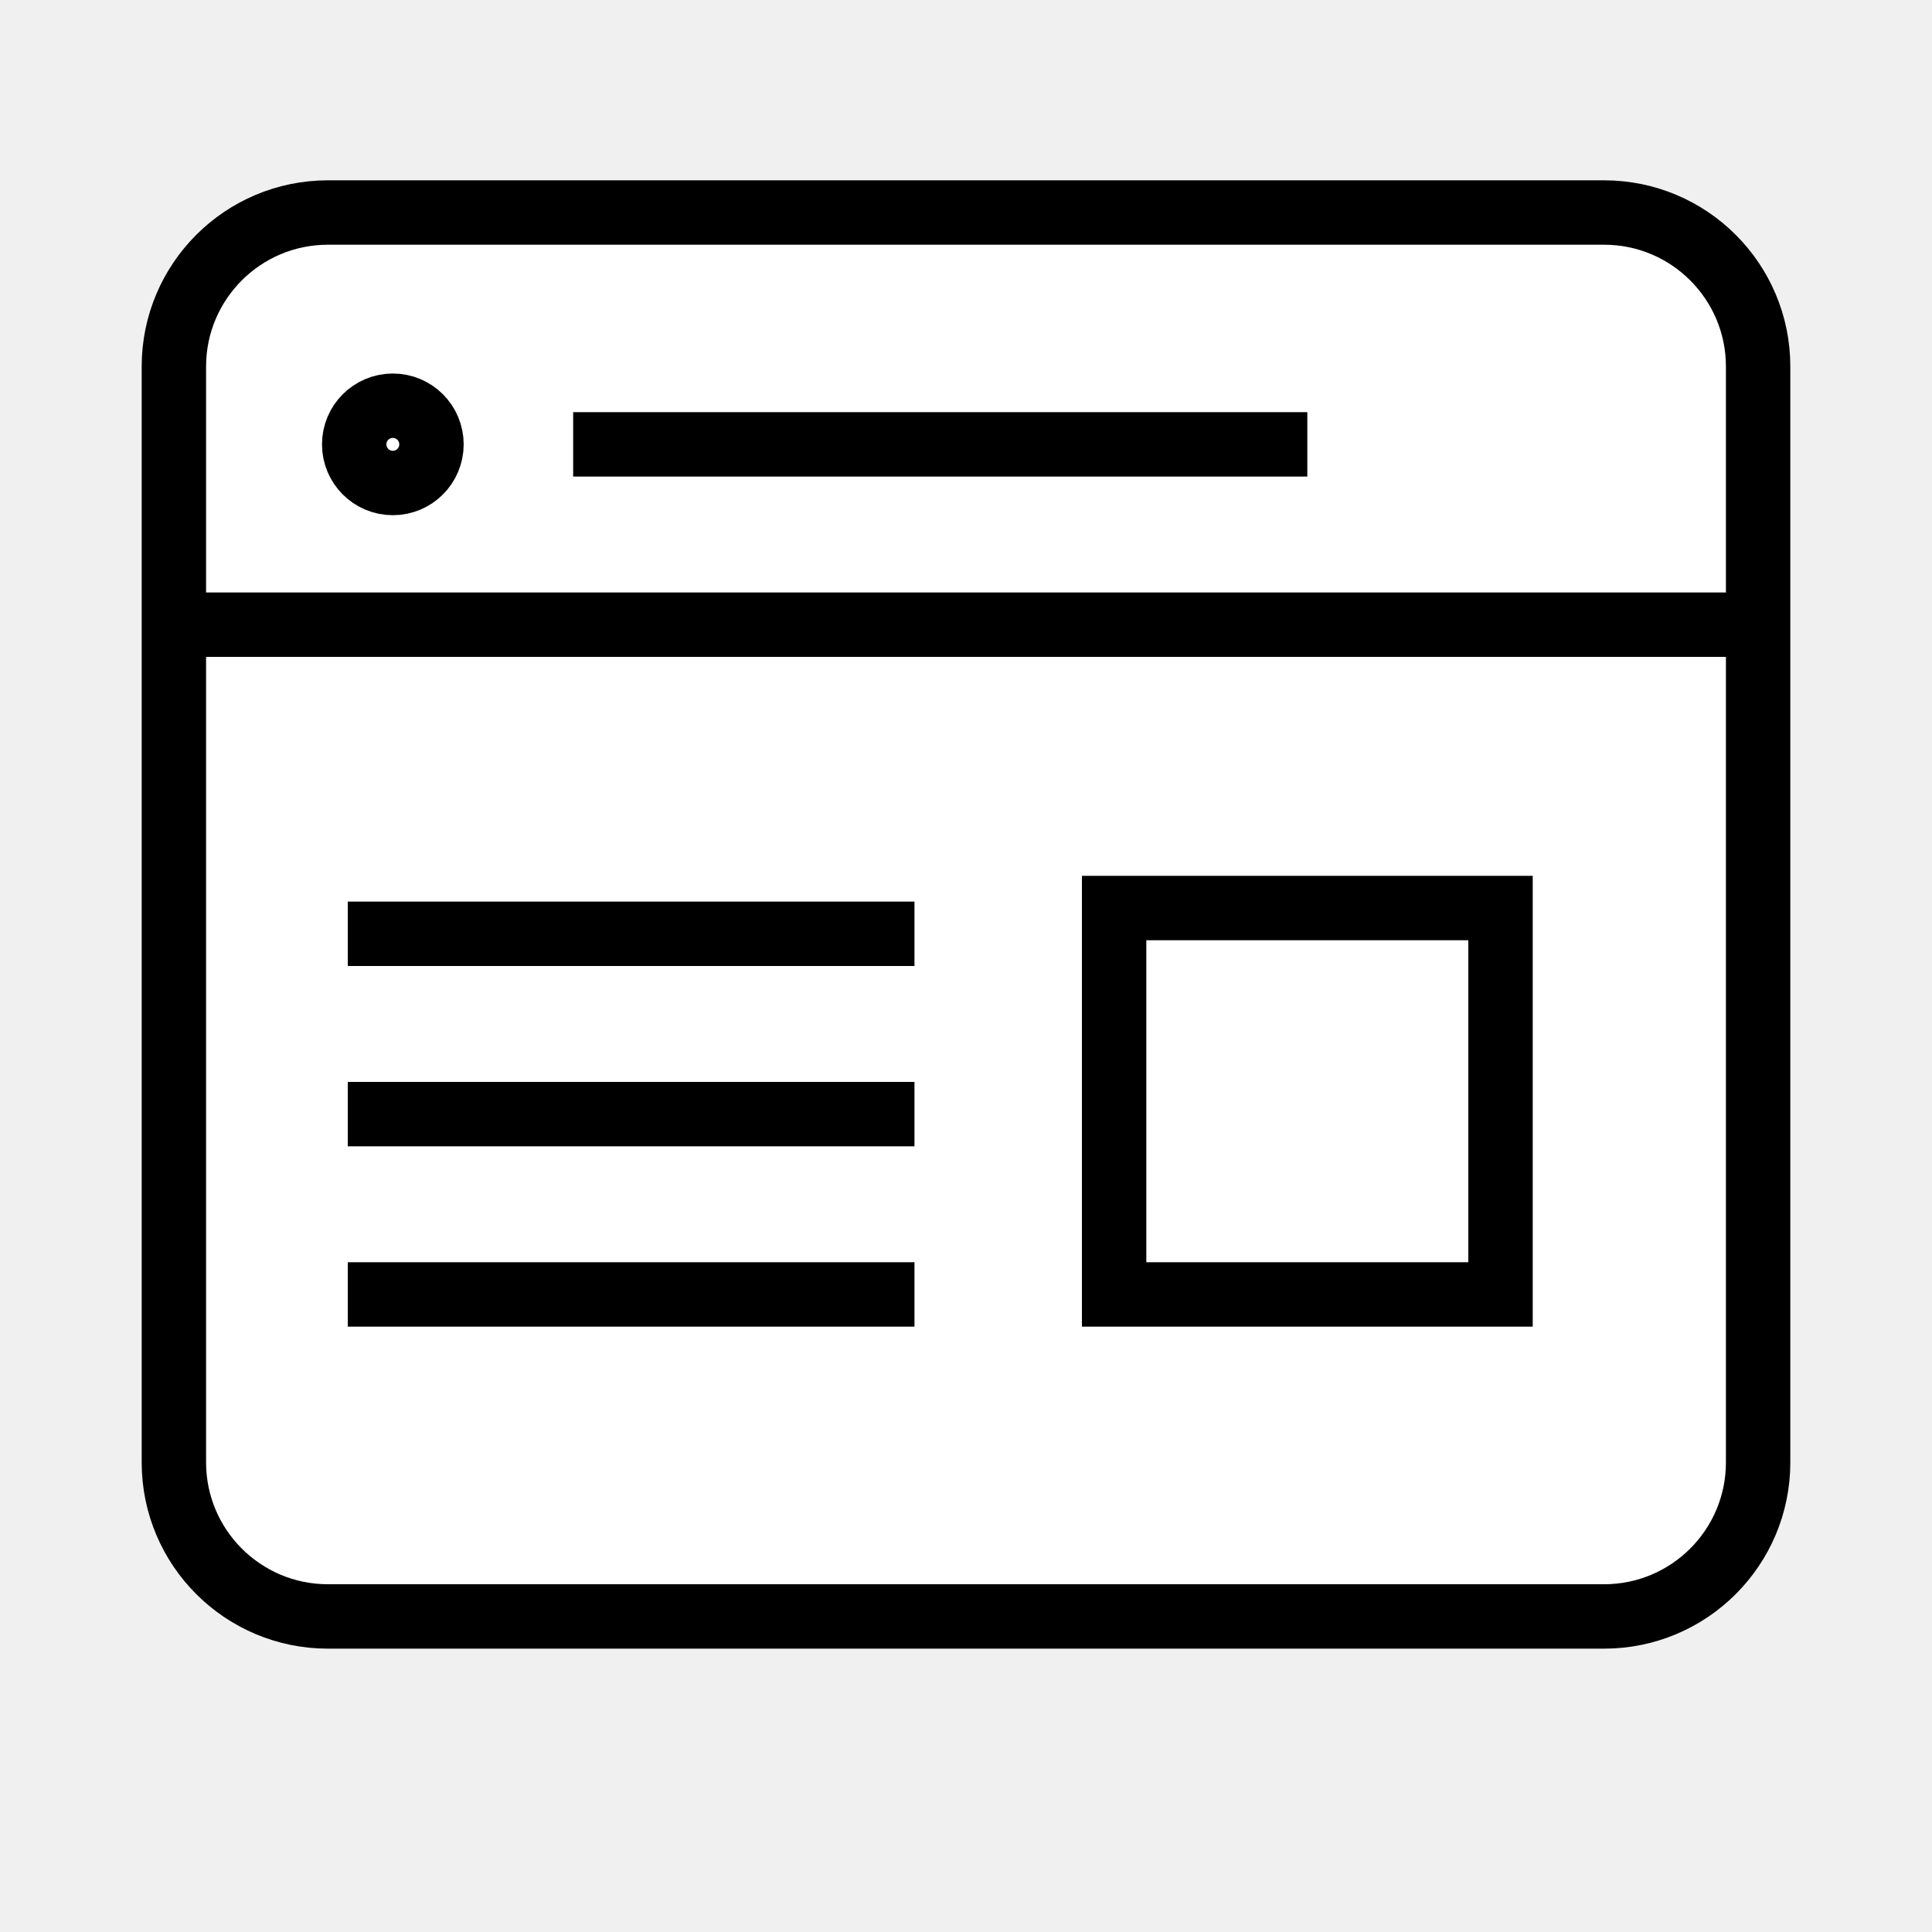
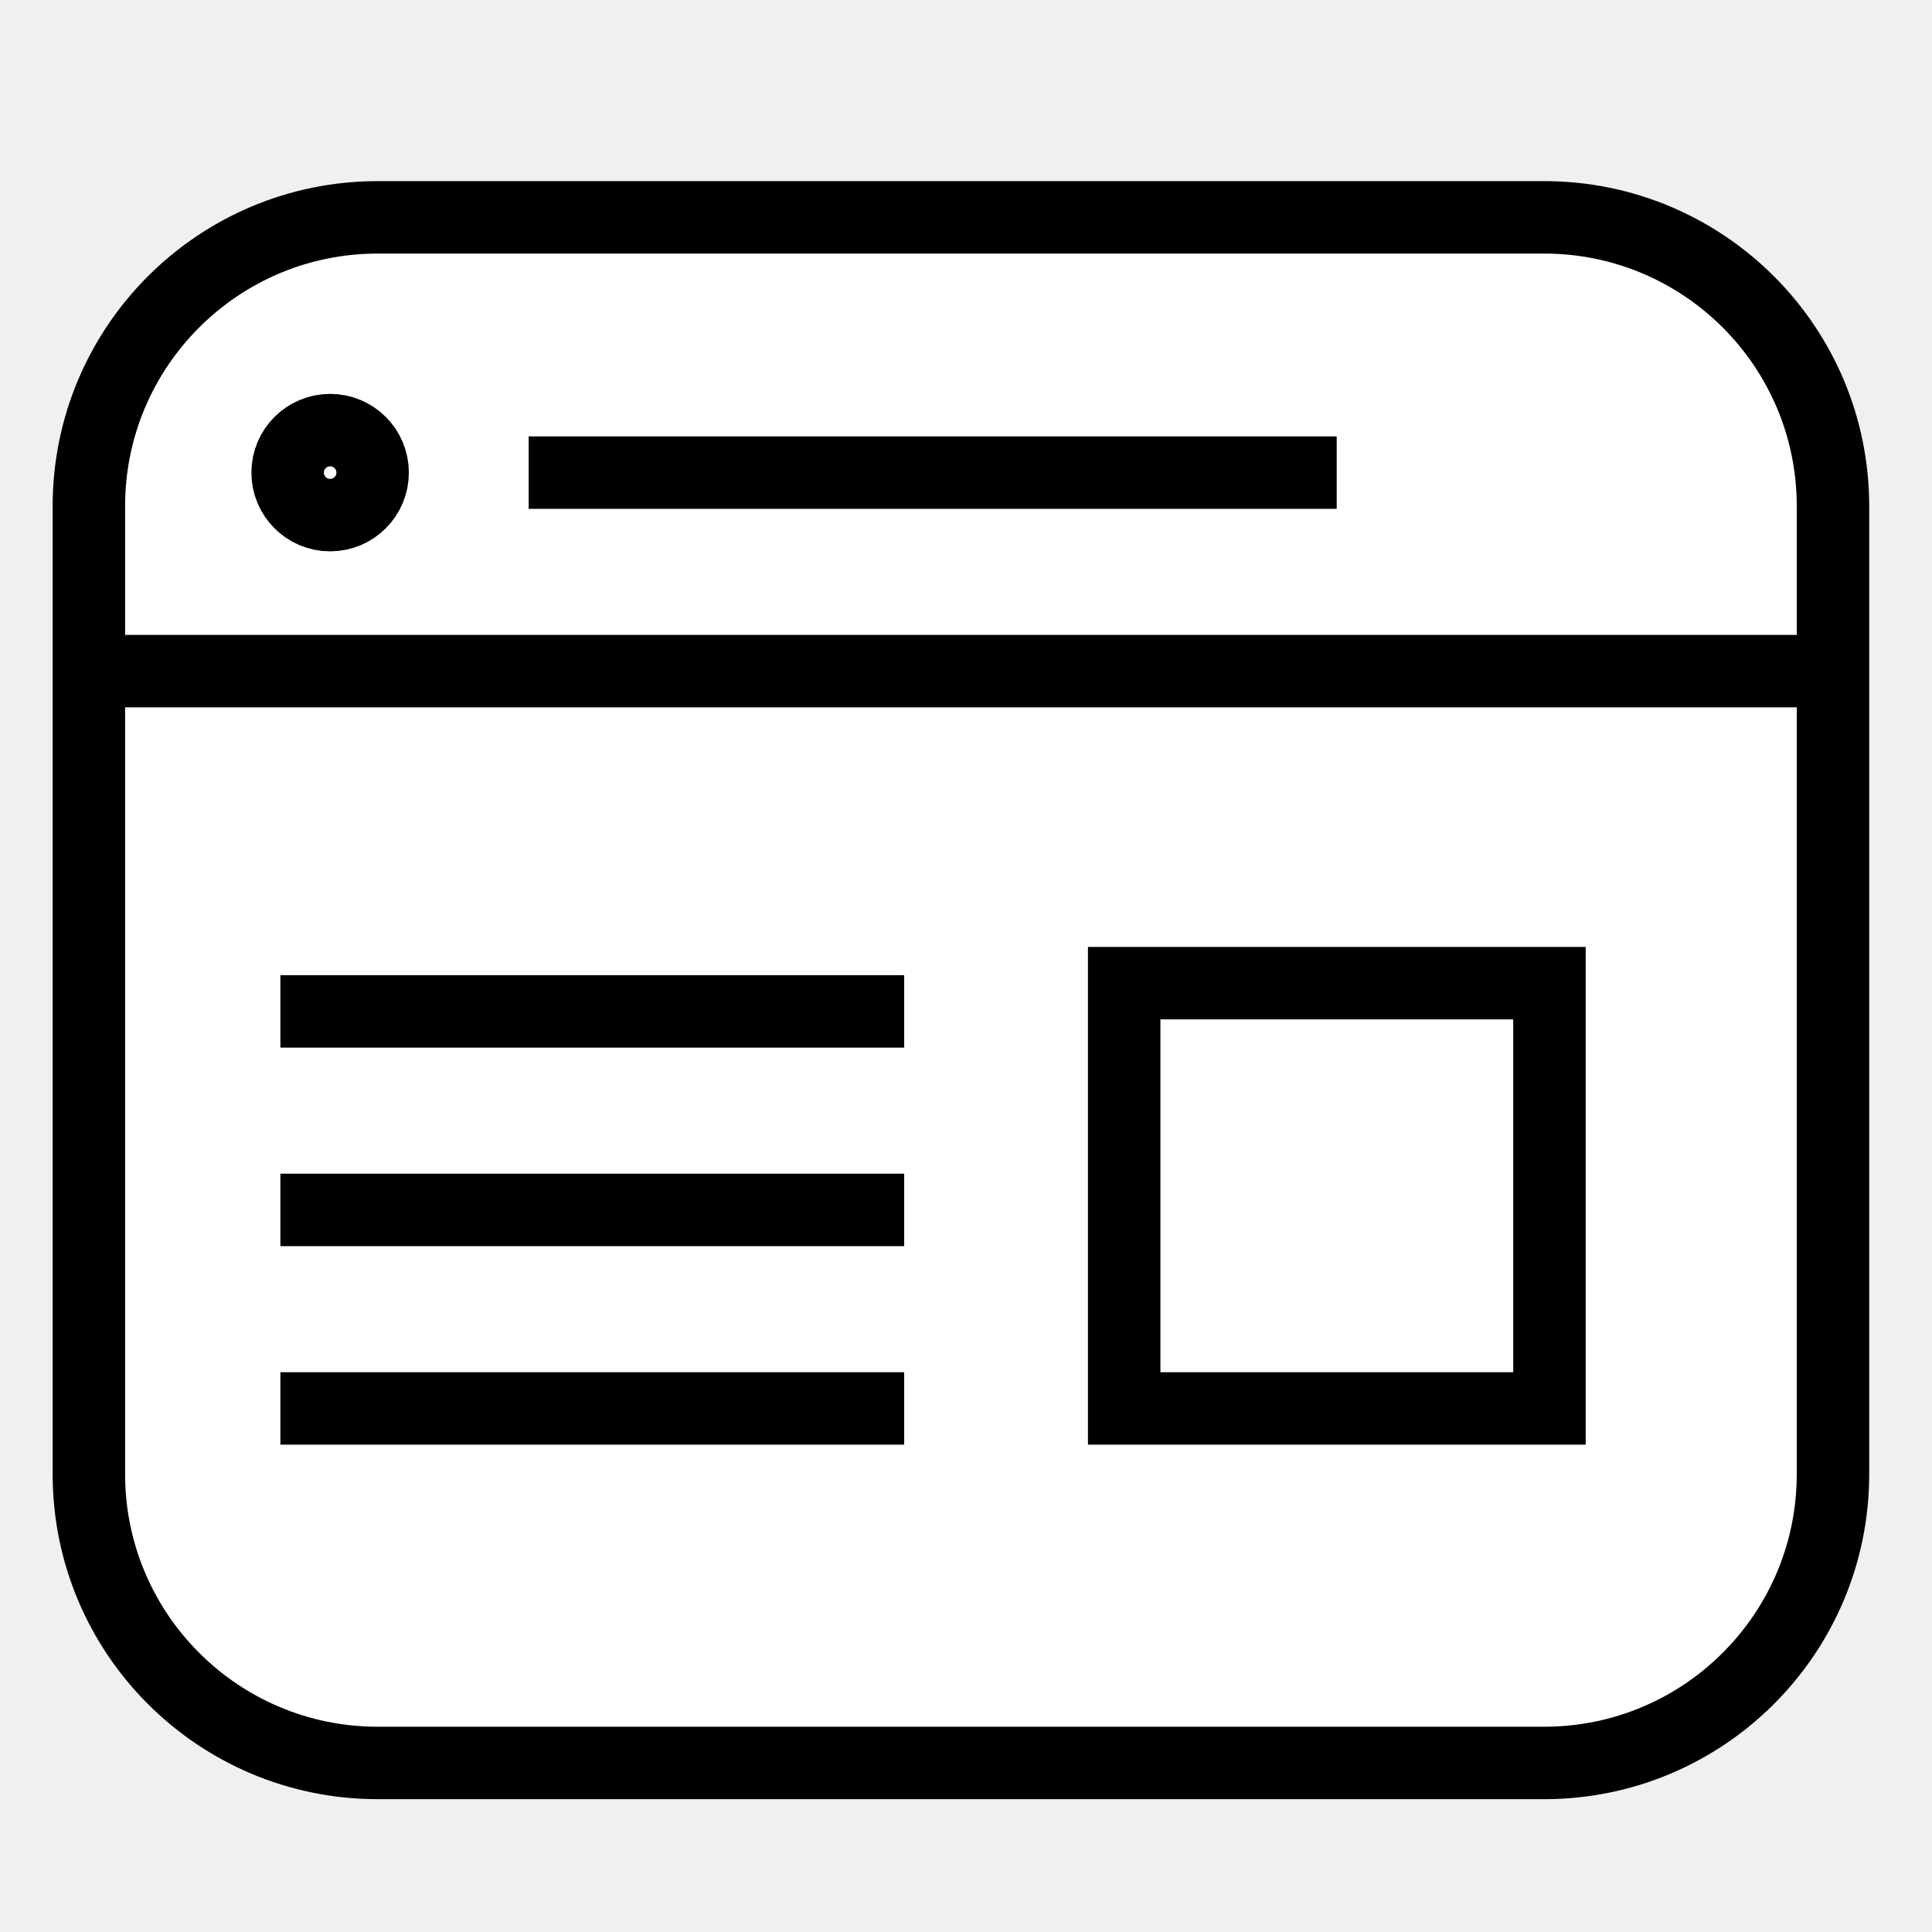
- <svg xmlns="http://www.w3.org/2000/svg" id="Layer_1" data-name="Layer 1" viewBox="0 0 150 150">
+ <svg xmlns="http://www.w3.org/2000/svg" id="Layer_1" data-name="Layer 1" viewBox="0 0 80 80">
  <defs>
-     <style>.cls-1{fill:#fff;stroke:#000;stroke-miterlimit:10;stroke-width:5px;}</style>
+     <style>.cls-1{fill:#fff;stroke:#000;stroke-miterlimit:10;stroke-width:3px;}</style>
  </defs>
-   <rect class="cls-1" x="13.5" y="16.5" width="123" height="109" rx="11.96" />
-   <line class="cls-1" x1="12.5" y1="48.5" x2="136.5" y2="48.5" />
-   <line class="cls-1" x1="27" y1="72.5" x2="71" y2="72.5" />
-   <line class="cls-1" x1="27" y1="86.5" x2="71" y2="86.5" />
-   <line class="cls-1" x1="27" y1="100.5" x2="71" y2="100.5" />
-   <line class="cls-1" x1="44.5" y1="34.5" x2="101.5" y2="34.5" />
-   <circle class="cls-1" cx="30.5" cy="34.5" r="3" />
-   <rect class="cls-1" x="86.5" y="70.5" width="30" height="30" />
+   <rect class="cls-1" x="3.68" y="9" width="72.22" height="64" rx="11.96" />
+   <line class="cls-1" x1="3.1" y1="27.79" x2="75.9" y2="27.79" />
+   <line class="cls-1" x1="11.61" y1="41.88" x2="37.44" y2="41.88" />
+   <line class="cls-1" x1="11.61" y1="50.1" x2="37.44" y2="50.1" />
+   <line class="cls-1" x1="11.61" y1="58.32" x2="37.44" y2="58.32" />
+   <line class="cls-1" x1="21.89" y1="19.57" x2="55.35" y2="19.57" />
+   <circle class="cls-1" cx="13.67" cy="19.57" r="1.76" />
+   <rect class="cls-1" x="46.55" y="40.71" width="17.61" height="17.61" />
</svg>
